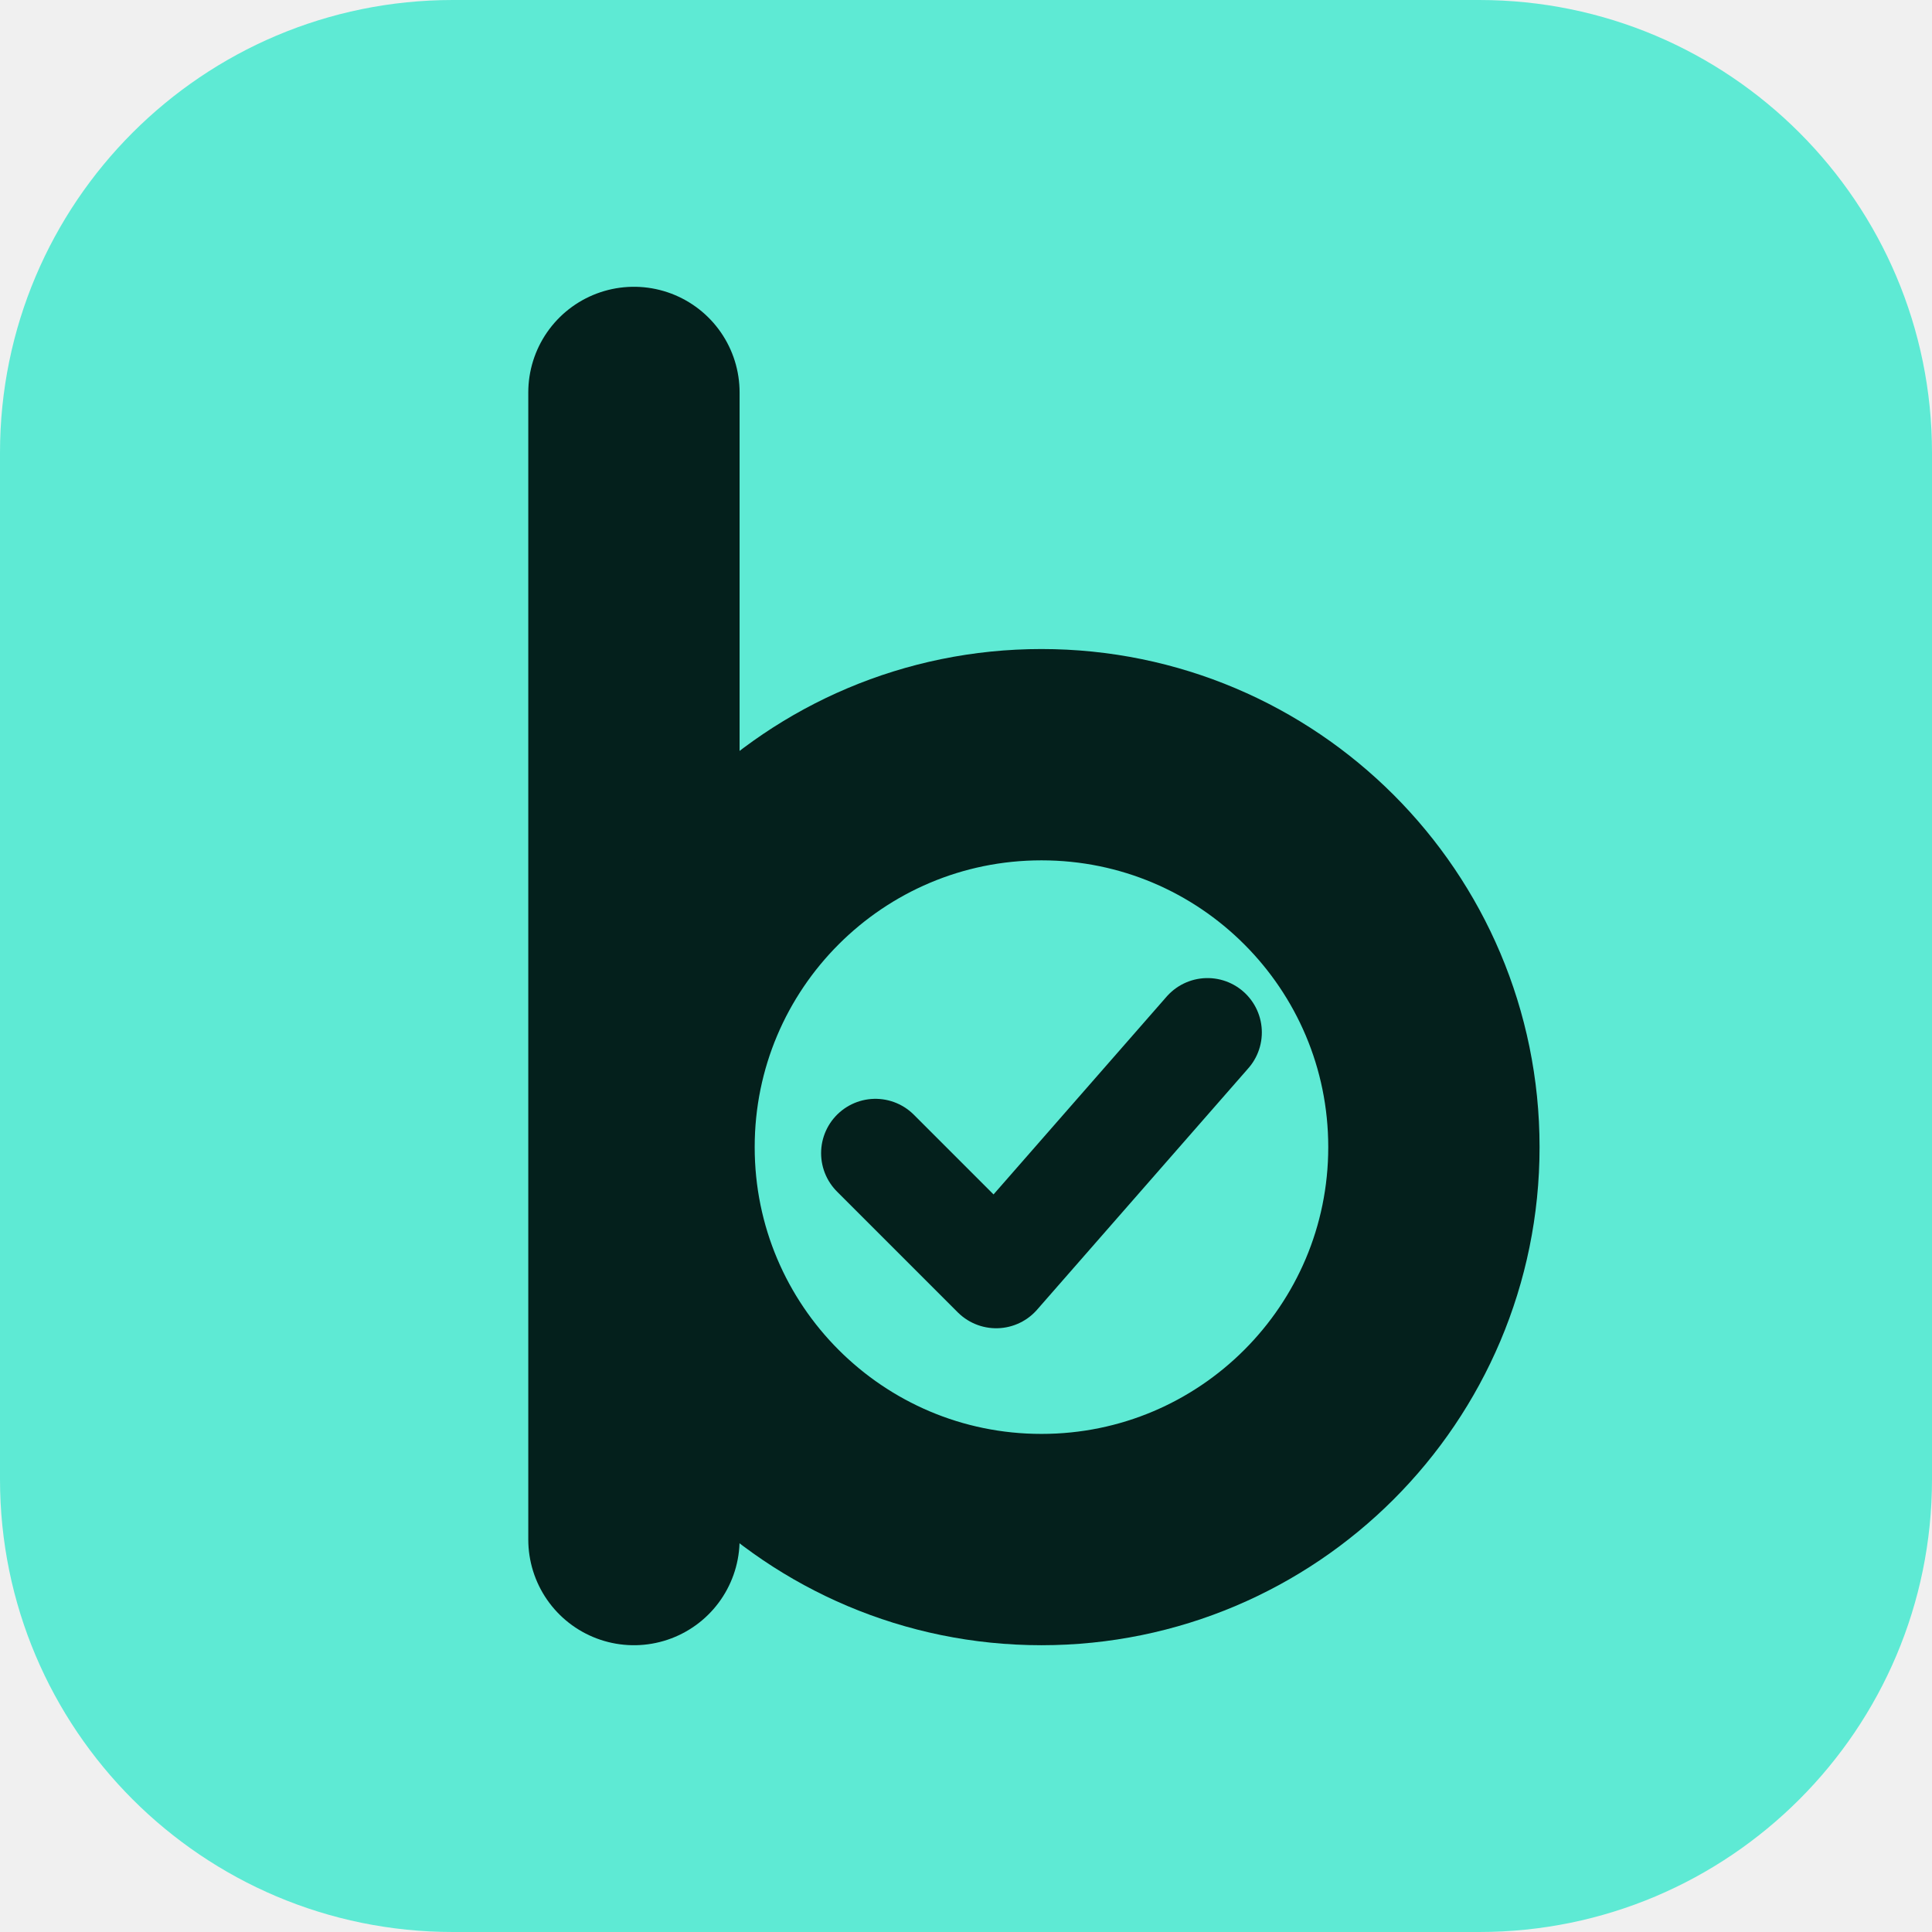
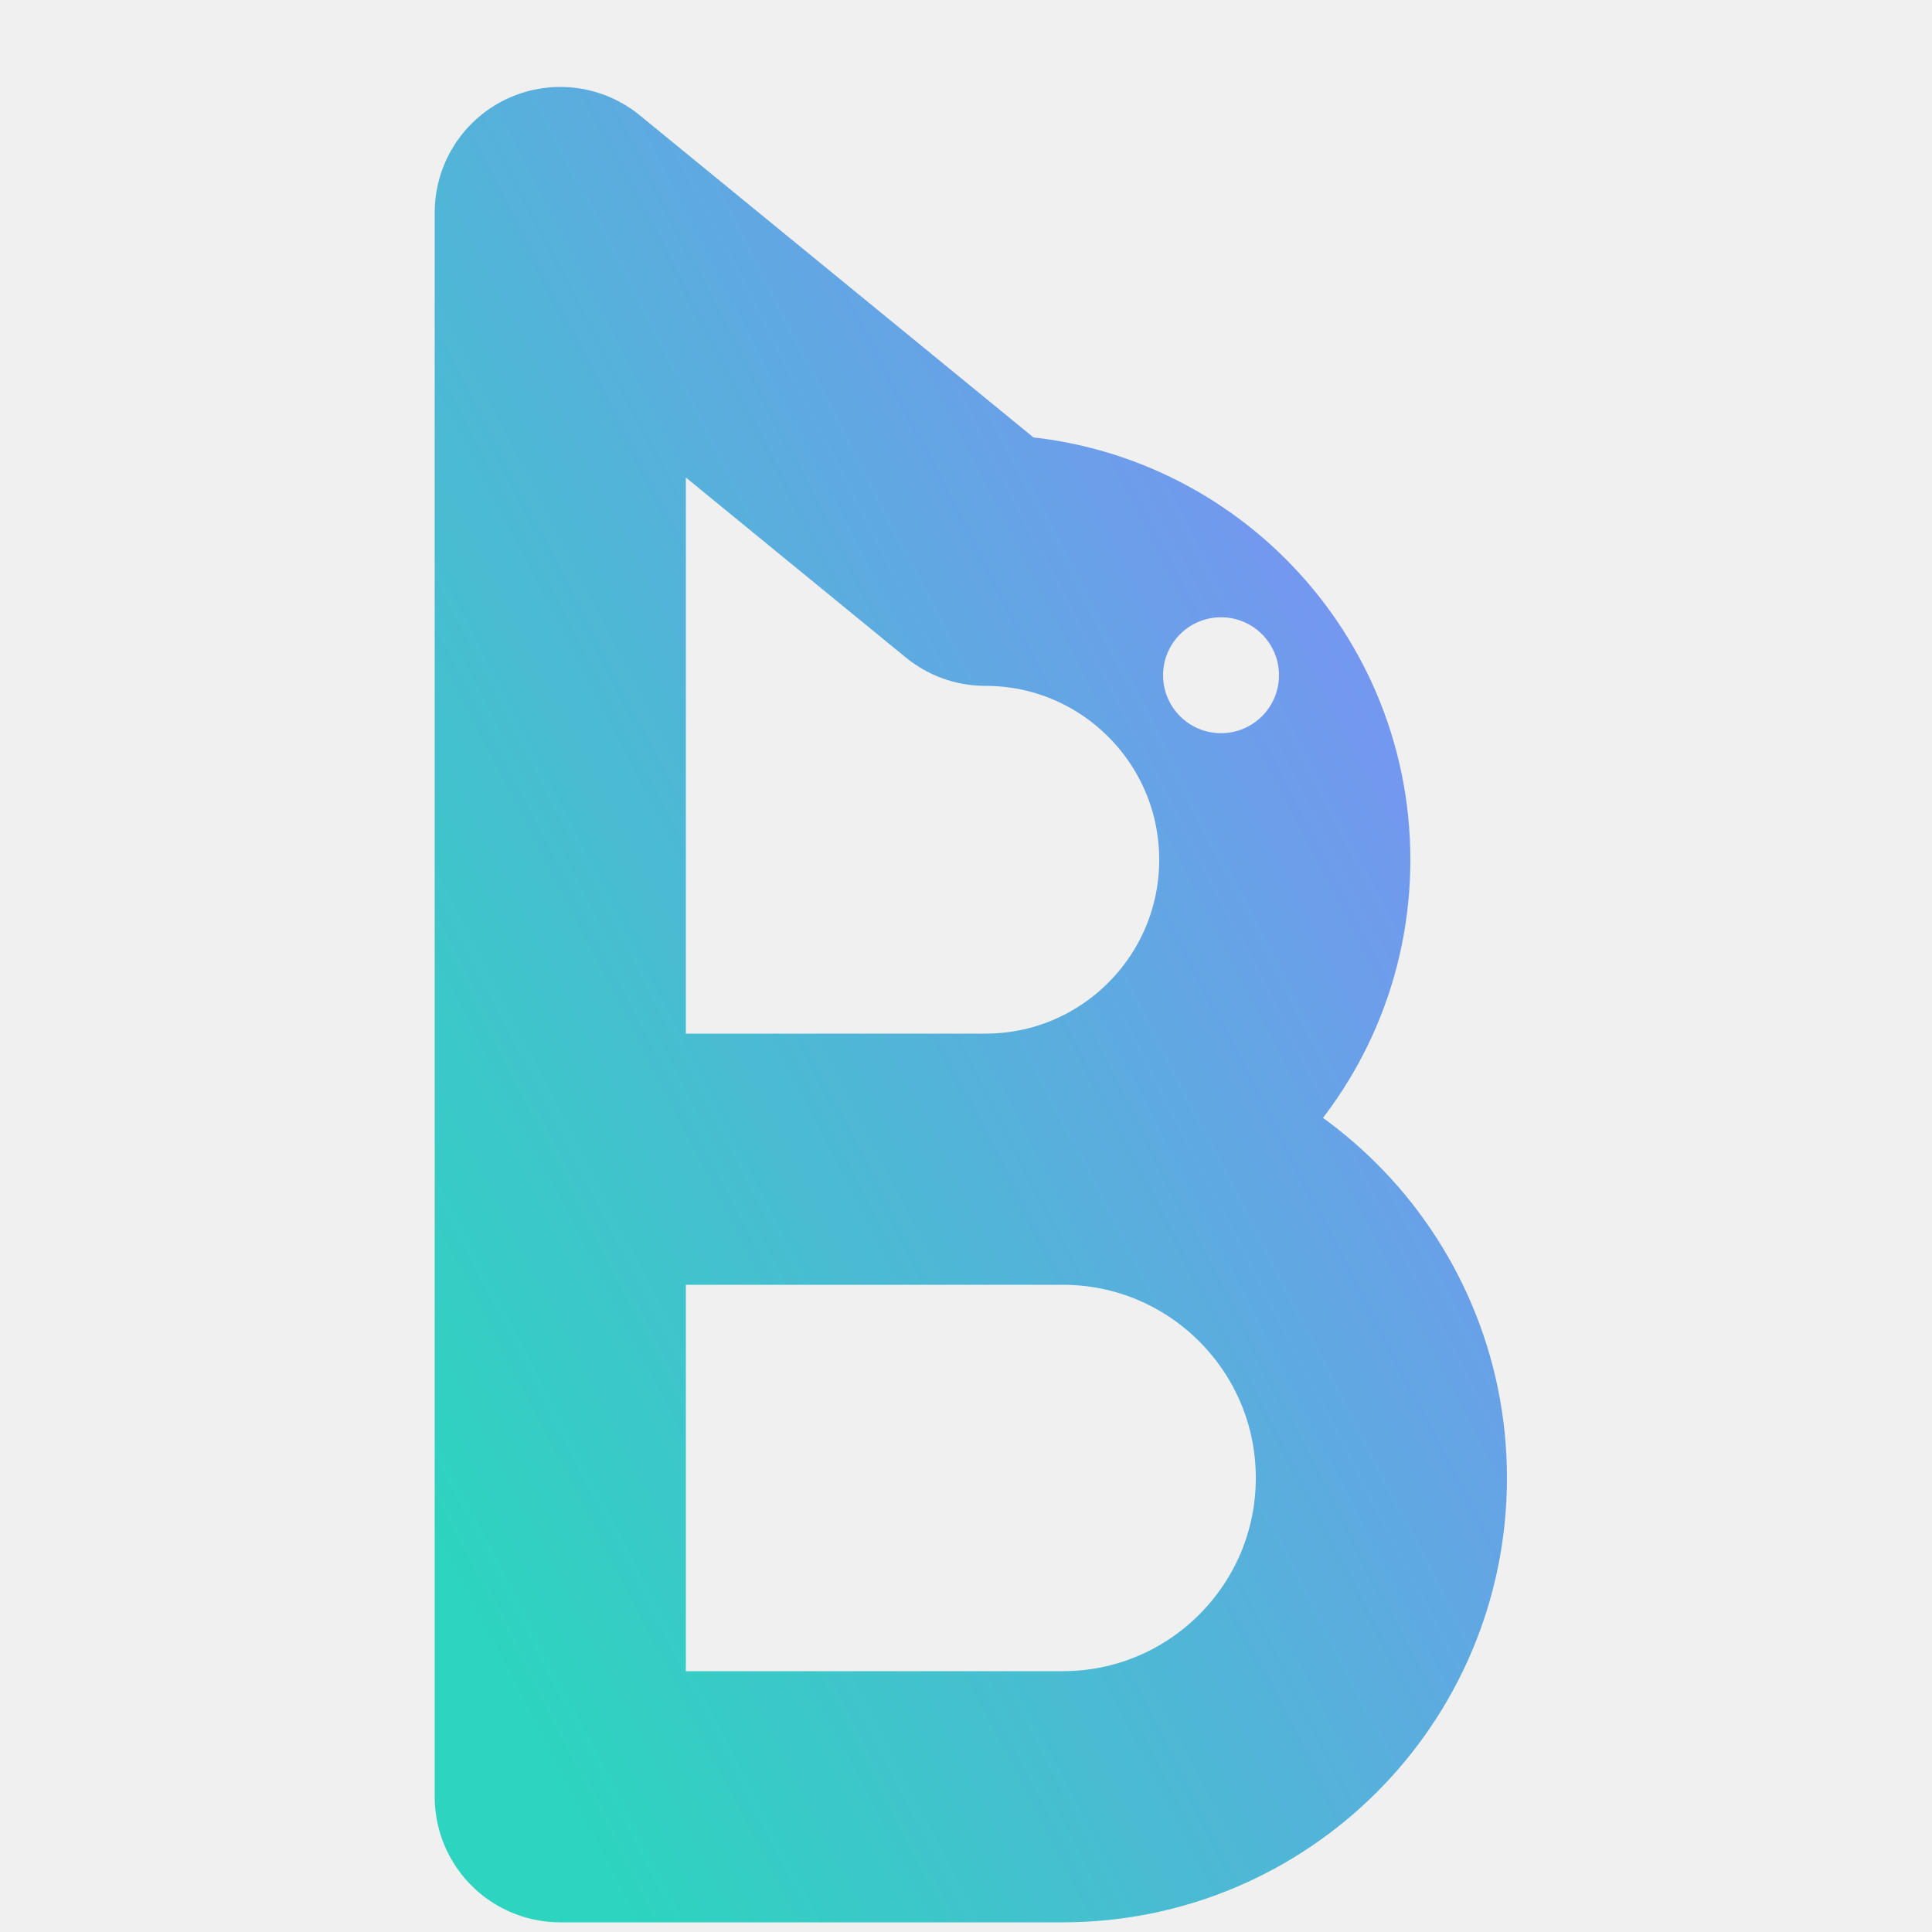
- <svg xmlns="http://www.w3.org/2000/svg" viewBox="0 0 64 64" role="img" aria-label="Beiz">
-   <rect width="64" height="64" rx="15" fill="#5eead4" />
-   <path d="M21 13v38" stroke="#04201c" stroke-width="7" stroke-linecap="round" />
-   <circle cx="34.5" cy="38" r="13" fill="none" stroke="#04201c" stroke-width="7" />
-   <path d="M29 38.2l4 4 7-8" fill="none" stroke="#04201c" stroke-width="3.6" stroke-linecap="round" stroke-linejoin="round" />
+ <svg xmlns="http://www.w3.org/2000/svg" viewBox="0 0 200 200">
+   <defs>
+     <linearGradient id="g" x1="0" y1="1" x2="1" y2="0">
+       <stop offset="0" stop-color="#2DD4BF" />
+       <stop offset="1" stop-color="#818CF8" />
+     </linearGradient>
+   </defs>
+   <defs>
+     <mask id="mL" maskUnits="userSpaceOnUse" x="0" y="0" width="200" height="200">
+       <rect width="200" height="200" fill="#fff" />
+       <circle cx="126.4" cy="69.9" r="6" fill="#000" />
+     </mask>
+   </defs>
+   <g mask="url(#mL)" fill="none" stroke="url(#g)" stroke-width="26" stroke-linejoin="round" stroke-linecap="butt">
+     <path d="M58 120 L110 120 A33 33 0 0 1 110 186 L58 186 L58 22 L102 58 A31 31 0 0 1 102 120 L58 120" />
+   </g>
</svg>
